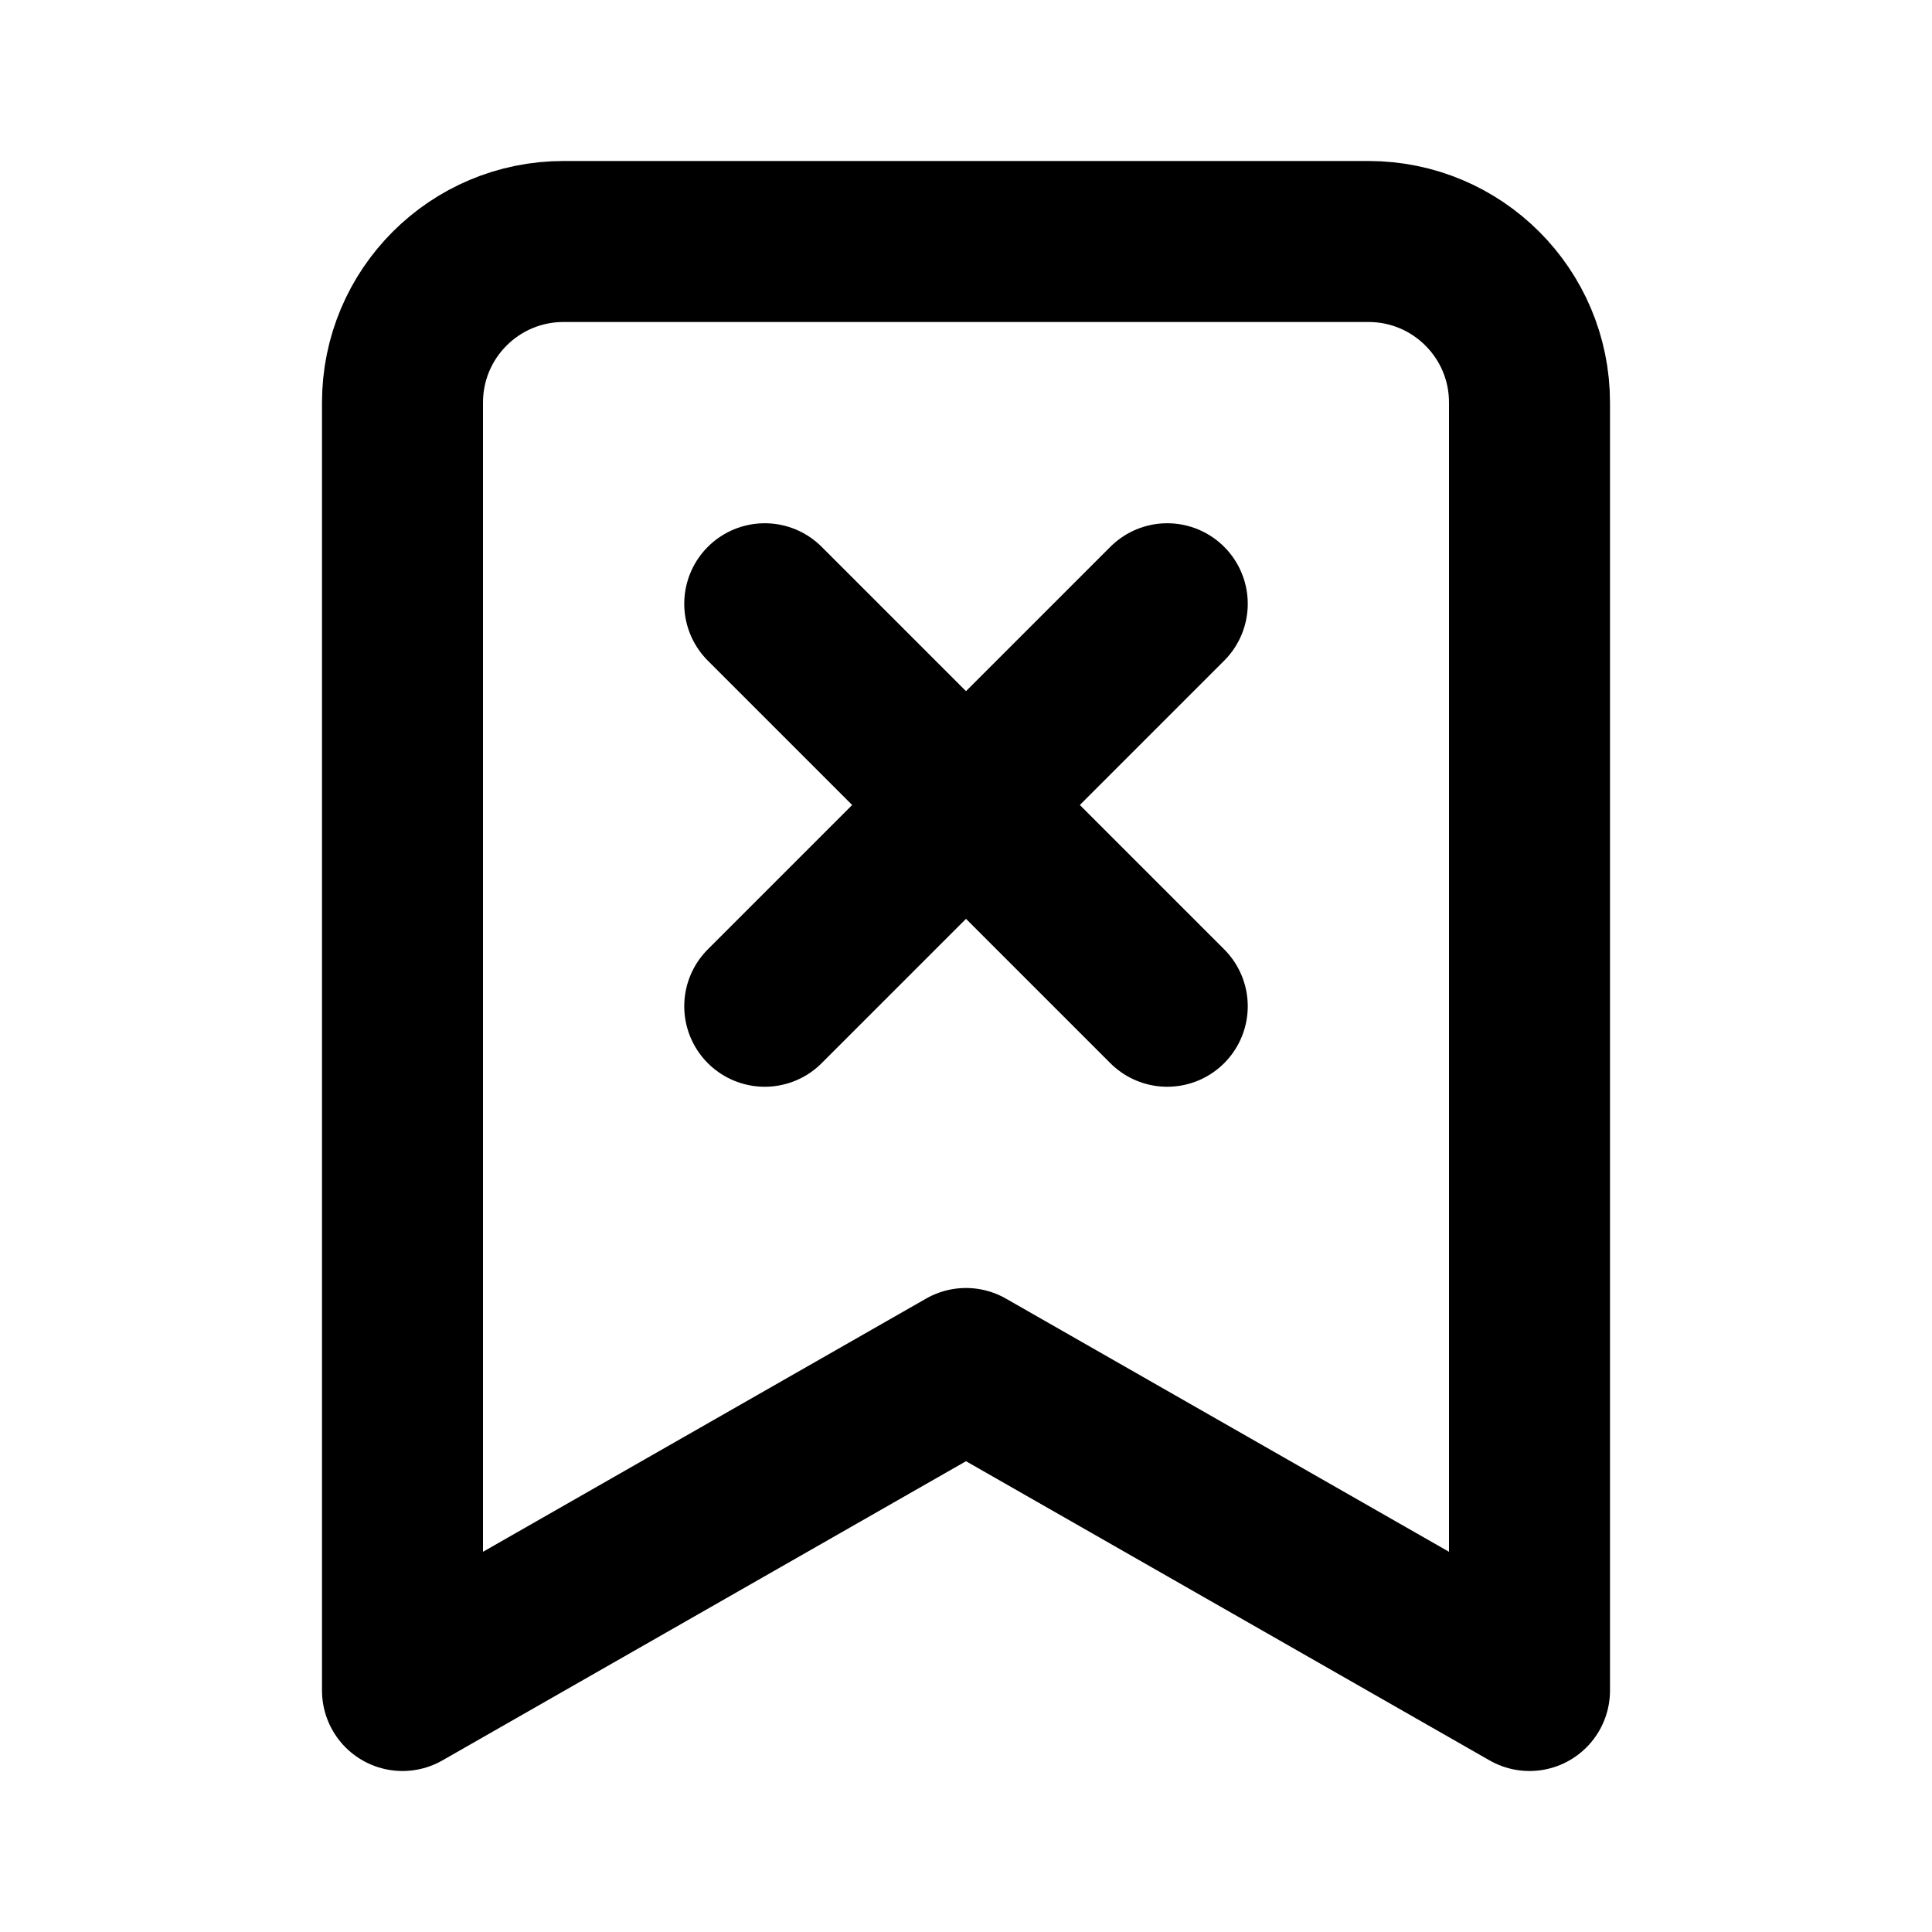
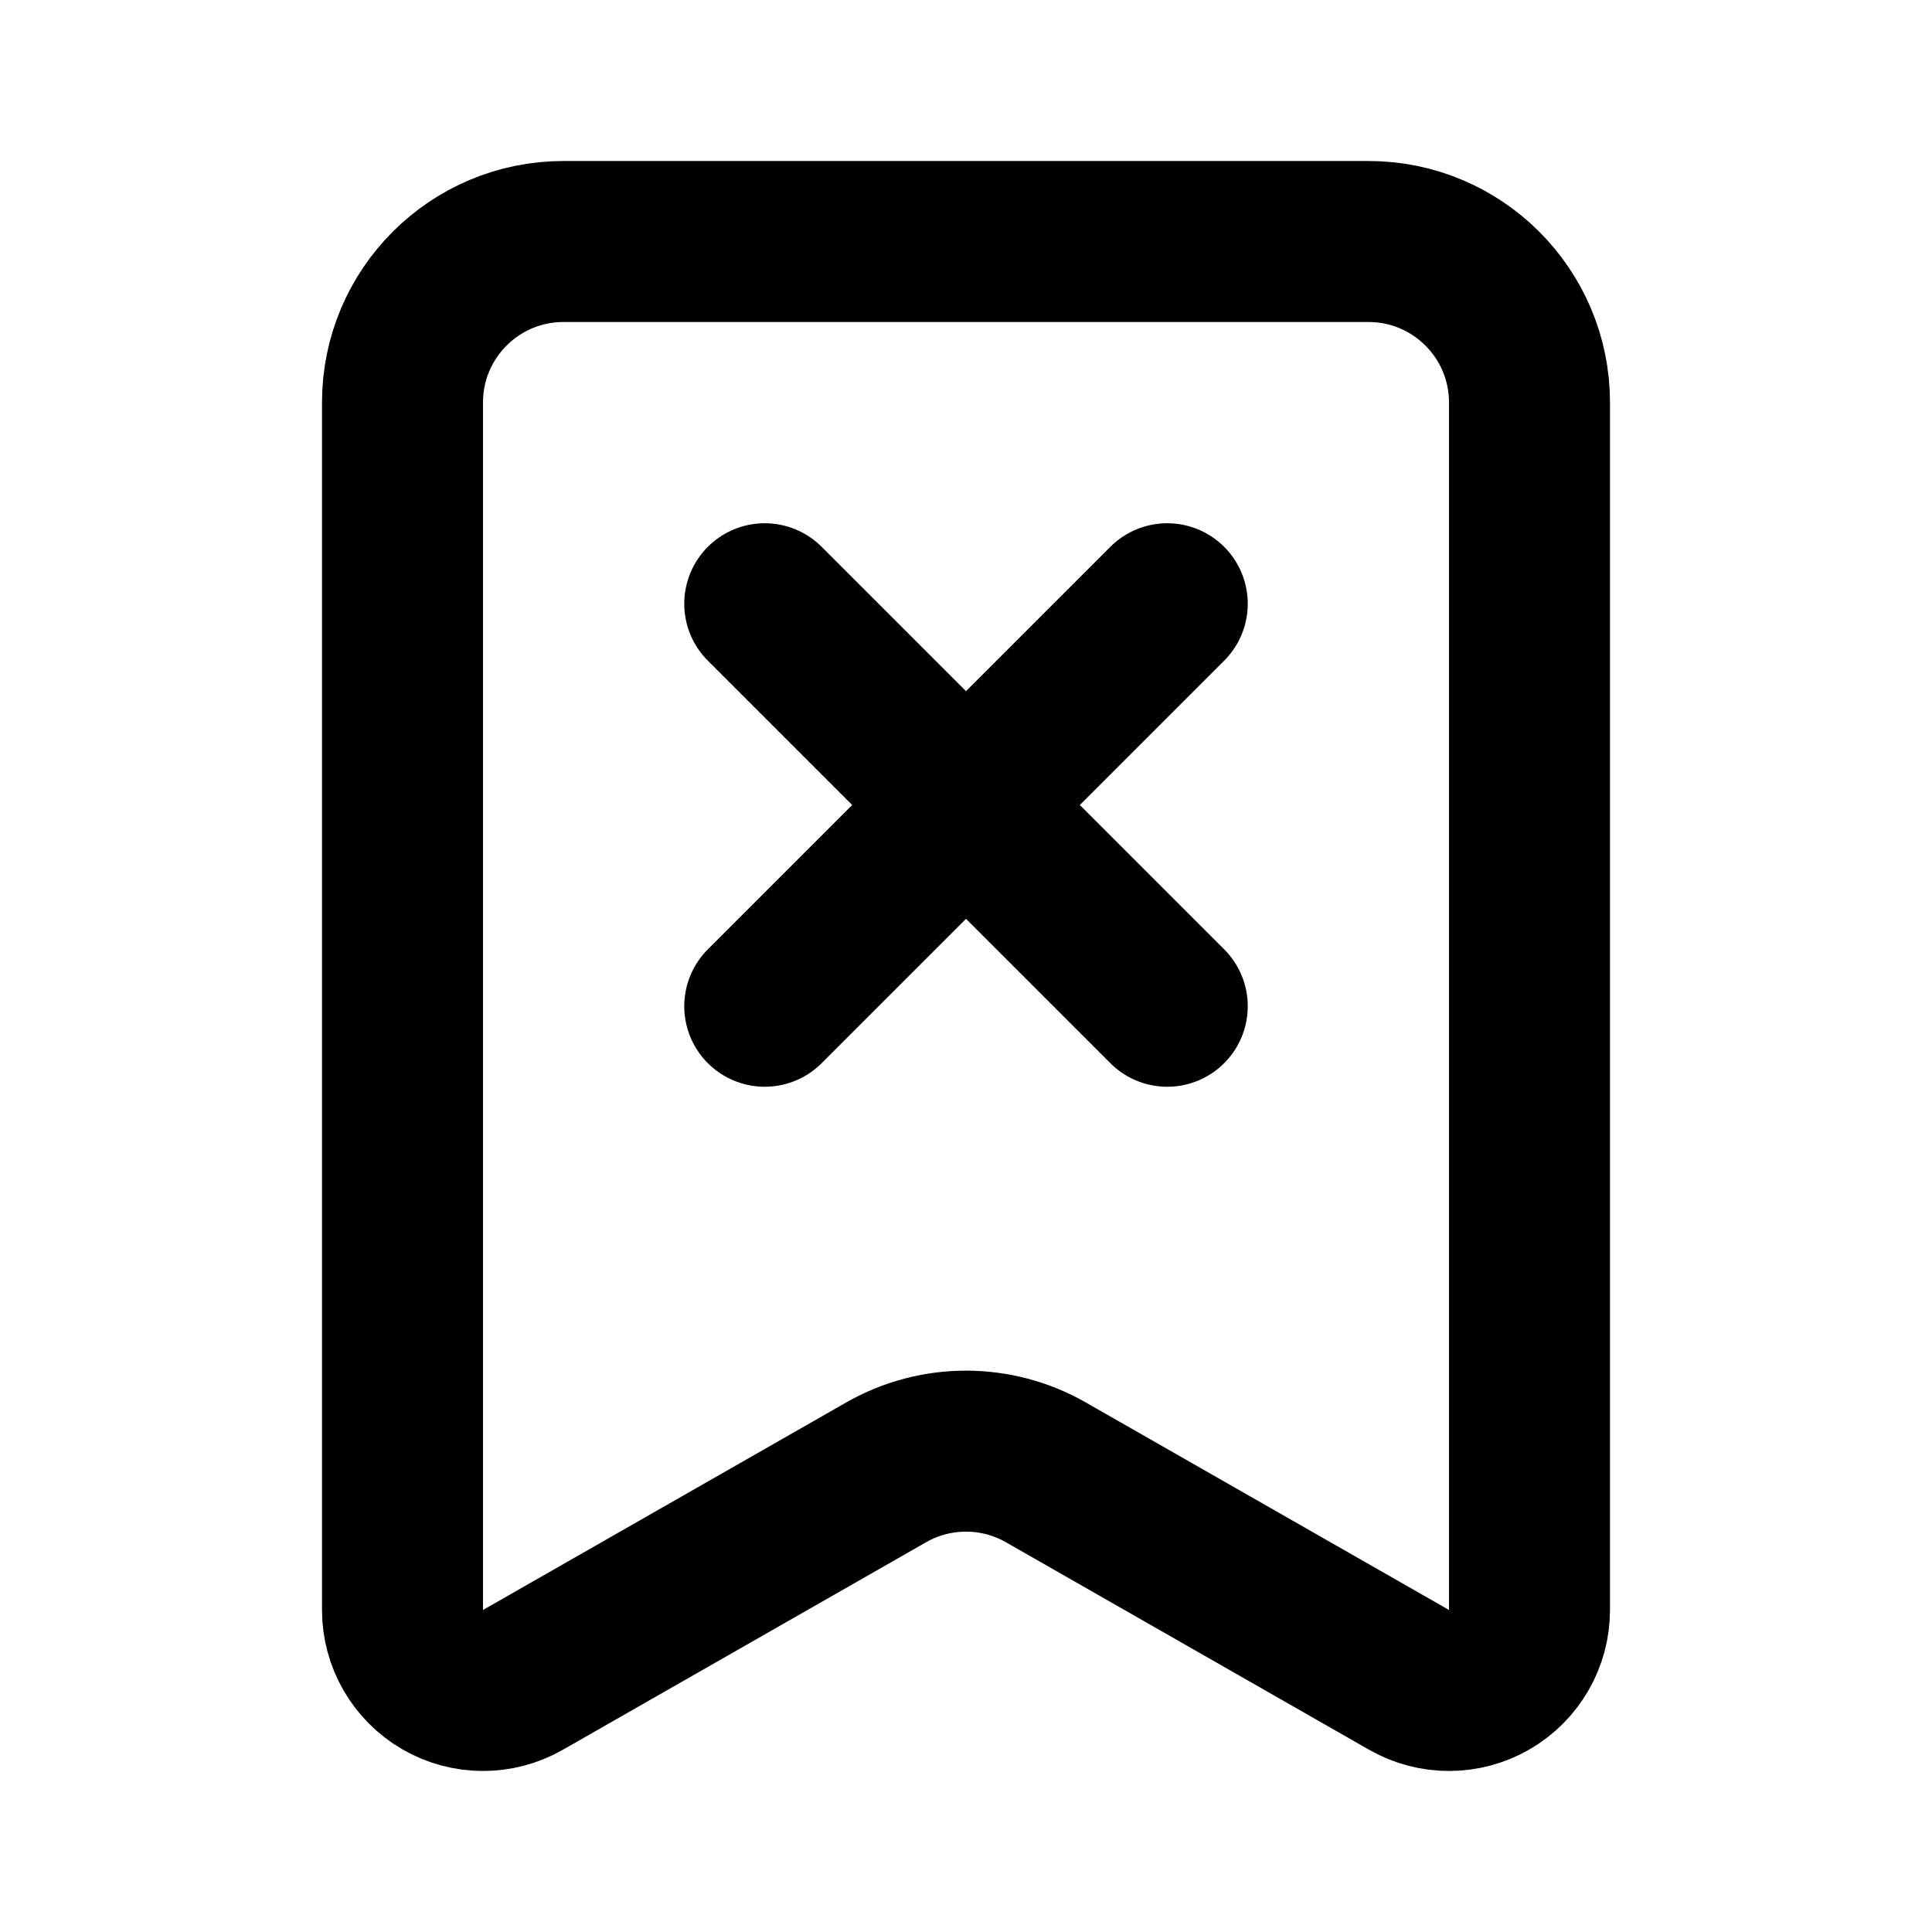
<svg xmlns="http://www.w3.org/2000/svg" fill="none" stroke="currentColor" stroke-linecap="round" stroke-linejoin="round" stroke-width="2" class="lucide lucide-bookmark-x" viewBox="0 0 24 24">
-   <path d="m19 21-7-4-7 4V5a2 2 0 0 1 2-2h10a2 2 0 0 1 2 2ZM14.5 7.5l-5 5M9.5 7.5l5 5" />
+   <path d="m14.5 7.5-5 5M17 3a2 2 0 0 1 2 2v15a1 1 0 0 1-1.496.868l-4.512-2.578a2 2 0 0 0-1.984 0l-4.512 2.578A1 1 0 0 1 5 20V5a2 2 0 0 1 2-2zM9.5 7.5l5 5" />
</svg>
